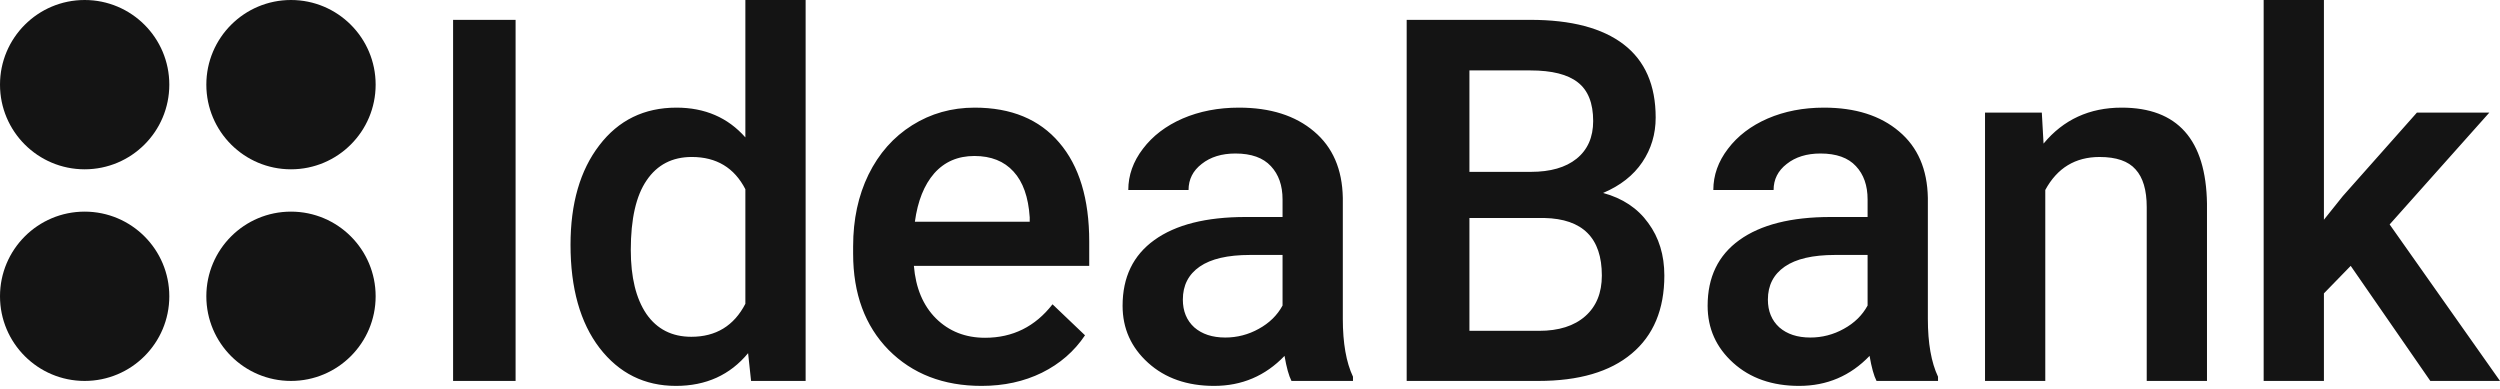
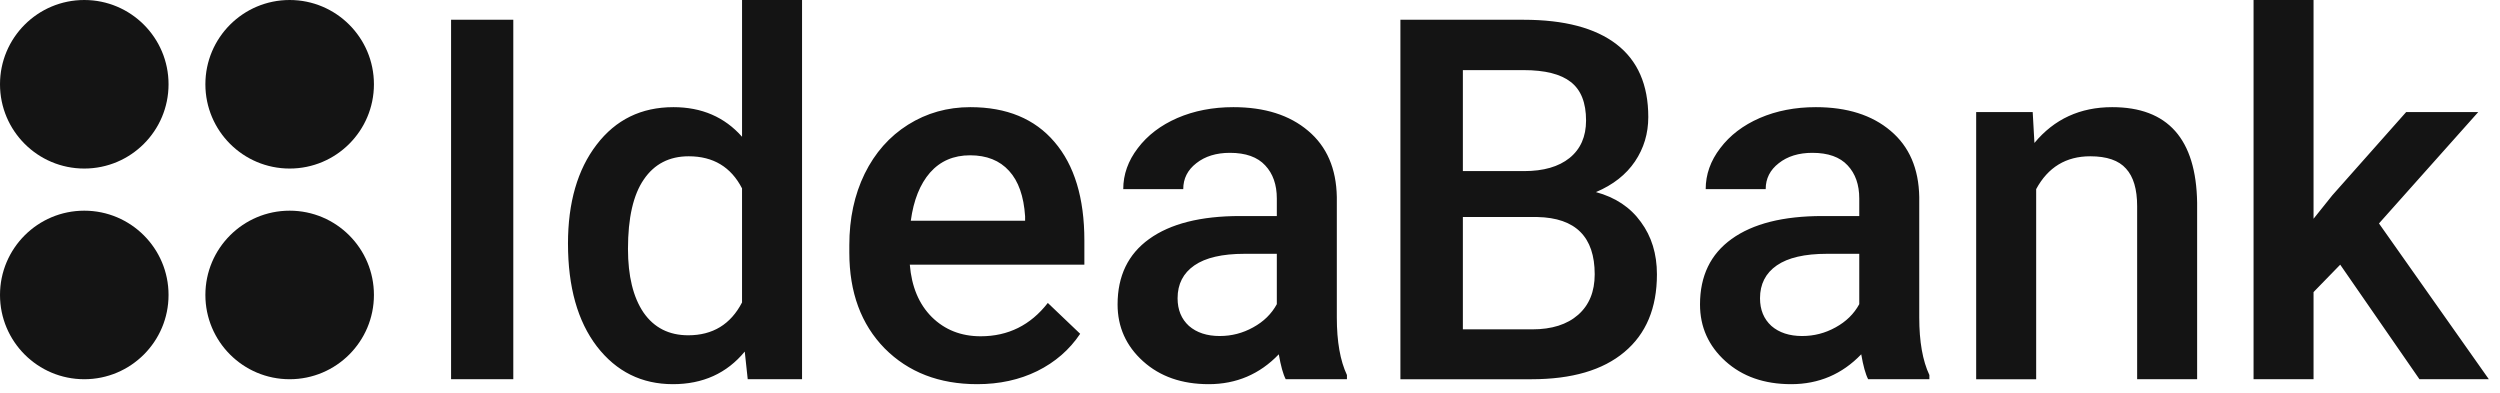
- <svg xmlns="http://www.w3.org/2000/svg" width="238" height="37" viewBox="0 0 238 37" fill="none">
-   <circle cx="8.059" cy="8.059" r="8.059" fill="#141414" />
-   <circle cx="27.702" cy="8.059" r="8.059" fill="#141414" />
-   <circle cx="8.059" cy="28.206" r="8.059" fill="#141414" />
-   <circle cx="27.702" cy="28.206" r="8.059" fill="#141414" />
-   <path d="M49.084 36.264h-5.95V1.89h5.95v34.375zm5.23-12.961c0-3.935.913-7.091 2.74-9.468 1.825-2.392 4.272-3.588 7.342-3.588 2.707 0 4.895.944 6.563 2.833V0h5.737v36.264h-5.194l-.283-2.644c-1.716 2.078-4.006 3.117-6.87 3.117-2.991 0-5.415-1.205-7.272-3.613-1.842-2.408-2.763-5.682-2.763-9.821zm5.737.495c0 2.598.496 4.628 1.488 6.092 1.007 1.448 2.432 2.172 4.273 2.172 2.346 0 4.061-1.047 5.147-3.14V18.014c-1.054-2.046-2.754-3.07-5.1-3.07-1.857 0-3.29.74-4.296 2.22-1.008 1.464-1.512 3.675-1.512 6.634zm33.397 12.939c-3.636 0-6.587-1.142-8.854-3.424-2.25-2.298-3.376-5.351-3.376-9.16v-.709c0-2.55.488-4.824 1.464-6.823.991-2.014 2.376-3.58 4.155-4.698 1.779-1.118 3.762-1.676 5.95-1.676 3.478 0 6.162 1.11 8.051 3.329 1.904 2.219 2.856 5.359 2.856 9.42v2.314H87.002c.174 2.109.874 3.777 2.102 5.005 1.243 1.227 2.801 1.841 4.674 1.841 2.629 0 4.77-1.062 6.422-3.187l3.093 2.951c-1.023 1.527-2.392 2.715-4.108 3.565-1.7.834-3.612 1.252-5.737 1.252zm-.685-21.887c-1.574 0-2.849.551-3.825 1.653-.96 1.102-1.574 2.637-1.841 4.604h10.931v-.425c-.126-1.92-.637-3.368-1.535-4.344-.897-.992-2.14-1.488-3.73-1.488zm30.185 21.414c-.251-.488-.472-1.282-.661-2.384-1.825 1.904-4.06 2.857-6.705 2.857-2.565 0-4.659-.732-6.28-2.196-1.621-1.464-2.432-3.274-2.432-5.43 0-2.723 1.008-4.809 3.022-6.257 2.031-1.464 4.927-2.196 8.689-2.196h3.518v-1.676c0-1.322-.37-2.377-1.11-3.164-.74-.802-1.865-1.204-3.376-1.204-1.307 0-2.377.33-3.211.992-.834.645-1.252 1.472-1.252 2.479h-5.737c0-1.4.465-2.707 1.393-3.92.929-1.227 2.188-2.187 3.778-2.88 1.605-.692 3.392-1.038 5.359-1.038 2.991 0 5.375.755 7.154 2.266 1.779 1.495 2.691 3.604 2.739 6.327v11.522c0 2.298.322 4.132.968 5.501v.401h-5.856zm-6.303-4.131a6.46 6.46 0 003.187-.827c1.007-.55 1.763-1.29 2.267-2.219v-4.816h-3.093c-2.125 0-3.723.37-4.793 1.11-1.07.74-1.606 1.786-1.606 3.14 0 1.101.362 1.983 1.087 2.644.739.645 1.723.968 2.951.968zm17.271 4.131V1.89h11.781c3.888 0 6.847.779 8.877 2.337 2.03 1.558 3.046 3.88 3.046 6.965 0 1.574-.425 2.99-1.275 4.25-.85 1.259-2.094 2.235-3.731 2.927 1.858.504 3.29 1.456 4.297 2.857 1.023 1.385 1.535 3.054 1.535 5.005 0 3.227-1.039 5.706-3.116 7.437-2.062 1.732-5.021 2.597-8.878 2.597h-12.536zm5.973-15.511v10.742h6.634c1.873 0 3.337-.464 4.392-1.393 1.054-.928 1.581-2.219 1.581-3.872 0-3.573-1.825-5.399-5.477-5.477h-7.13zm0-4.392h5.855c1.857 0 3.305-.417 4.344-1.25 1.055-.85 1.582-2.047 1.582-3.59 0-1.7-.488-2.927-1.464-3.683-.96-.755-2.463-1.133-4.509-1.133h-5.808v9.656zm38.756 19.903c-.252-.488-.473-1.282-.662-2.384-1.825 1.904-4.06 2.857-6.705 2.857-2.565 0-4.659-.732-6.28-2.196-1.621-1.464-2.432-3.274-2.432-5.43 0-2.723 1.008-4.809 3.022-6.257 2.031-1.464 4.927-2.196 8.689-2.196h3.518v-1.676c0-1.322-.37-2.377-1.11-3.164-.74-.802-1.865-1.204-3.376-1.204-1.307 0-2.377.33-3.211.992-.834.645-1.252 1.472-1.252 2.479h-5.737c0-1.4.465-2.707 1.393-3.92.929-1.227 2.188-2.187 3.778-2.88 1.605-.692 3.392-1.038 5.359-1.038 2.991 0 5.375.755 7.154 2.266 1.779 1.495 2.691 3.604 2.739 6.327v11.522c0 2.298.322 4.132.968 5.501v.401h-5.855zm-6.304-4.131a6.46 6.46 0 003.187-.827c1.007-.55 1.763-1.29 2.267-2.219v-4.816h-3.093c-2.125 0-3.723.37-4.793 1.11-1.07.74-1.606 1.786-1.606 3.14 0 1.101.362 1.983 1.087 2.644.739.645 1.723.968 2.951.968zm22.04-21.414l.165 2.951c1.889-2.282 4.368-3.423 7.437-3.423 5.32 0 8.027 3.045 8.122 9.137v16.88h-5.737v-16.55c0-1.621-.355-2.817-1.063-3.589-.692-.787-1.833-1.18-3.423-1.18-2.314 0-4.037 1.047-5.171 3.14v18.18h-5.737V10.718h5.407zm29.406 14.591l-2.55 2.62v8.334H215.5V0h5.737v20.918l1.795-2.243 7.059-7.956h6.894l-9.491 10.648L238 36.264h-6.634l-7.579-10.955z" fill="#141414" />
+ <svg xmlns="http://www.w3.org/2000/svg" width="210" height="33" viewBox="0 0 210 33" fill="none">
+   <circle cx="7.079" cy="7.079" r="7.079" fill="#141414" />
+   <circle cx="24.331" cy="7.079" r="7.079" fill="#141414" />
+   <circle cx="7.079" cy="24.776" r="7.079" fill="#141414" />
+   <circle cx="24.331" cy="24.776" r="7.079" fill="#141414" />
+   <path d="M43.117 31.855H37.89V1.66h5.227v30.196zM47.71 20.47c0-3.457.803-6.23 2.406-8.317 1.604-2.101 3.754-3.152 6.45-3.152 2.378 0 4.3.83 5.766 2.488V0h5.04v31.855h-4.563l-.25-2.323c-1.506 1.826-3.518 2.738-6.034 2.738-2.627 0-4.756-1.058-6.388-3.173-1.617-2.116-2.426-4.991-2.426-8.628zm5.04.435c0 2.281.436 4.065 1.307 5.35.885 1.273 2.136 1.909 3.754 1.909 2.06 0 3.567-.92 4.52-2.759v-9.581c-.926-1.797-2.419-2.696-4.479-2.696-1.631 0-2.89.65-3.774 1.95-.885 1.285-1.328 3.228-1.328 5.827zM82.086 32.27c-3.194 0-5.786-1.002-7.777-3.007-1.977-2.019-2.966-4.701-2.966-8.047v-.622c0-2.24.429-4.238 1.286-5.994.871-1.77 2.088-3.145 3.65-4.127 1.563-.981 3.305-1.472 5.226-1.472 3.056 0 5.413.975 7.072 2.924 1.673 1.95 2.51 4.708 2.51 8.275v2.032H76.424c.152 1.853.768 3.319 1.846 4.397 1.092 1.078 2.461 1.618 4.106 1.618 2.31 0 4.19-.934 5.641-2.8l2.717 2.592c-.898 1.341-2.101 2.385-3.608 3.132-1.494.733-3.173 1.099-5.04 1.099zm-.601-19.225c-1.383 0-2.503.484-3.36 1.452-.844.967-1.383 2.316-1.618 4.044h9.602v-.374c-.11-1.686-.56-2.958-1.348-3.816-.788-.87-1.88-1.306-3.276-1.306zM108 31.855c-.221-.428-.415-1.127-.581-2.094-1.604 1.672-3.567 2.509-5.89 2.509-2.253 0-4.092-.643-5.516-1.929-1.424-1.286-2.136-2.876-2.136-4.77 0-2.392.885-4.224 2.654-5.496 1.784-1.285 4.328-1.928 7.632-1.928h3.09v-1.473c0-1.161-.325-2.088-.974-2.779-.65-.705-1.639-1.057-2.966-1.057-1.148 0-2.088.29-2.821.87-.732.567-1.099 1.293-1.099 2.178h-5.04c0-1.23.409-2.378 1.224-3.443.816-1.078 1.922-1.921 3.319-2.53 1.41-.608 2.979-.912 4.707-.912 2.627 0 4.722.663 6.284 1.99 1.563 1.314 2.364 3.167 2.406 5.559v10.12c0 2.02.283 3.63.85 4.833v.352H108zm-5.537-3.63c.995 0 1.928-.241 2.799-.725.885-.484 1.549-1.134 1.991-1.95v-4.23h-2.716c-1.867 0-3.27.325-4.21.974-.94.65-1.41 1.57-1.41 2.759 0 .968.317 1.742.953 2.323.65.566 1.514.85 2.593.85zm15.171 3.63V1.66h10.348c3.416 0 6.015.685 7.798 2.053 1.784 1.37 2.676 3.408 2.676 6.118 0 1.383-.374 2.627-1.12 3.733-.747 1.106-1.839 1.964-3.277 2.572 1.631.442 2.89 1.279 3.775 2.51.898 1.216 1.348 2.682 1.348 4.396 0 2.834-.913 5.012-2.738 6.533-1.811 1.52-4.41 2.281-7.798 2.281h-11.012zm5.247-13.625v9.436h5.827c1.646 0 2.931-.408 3.858-1.224.926-.815 1.389-1.95 1.389-3.4 0-3.14-1.603-4.743-4.811-4.812h-6.263zm0-3.858h5.143c1.631 0 2.903-.366 3.816-1.099.926-.747 1.389-1.797 1.389-3.152 0-1.494-.428-2.572-1.285-3.236-.844-.663-2.164-.995-3.962-.995h-5.101v8.482zm34.043 17.483c-.221-.428-.415-1.127-.58-2.094-1.604 1.672-3.568 2.509-5.89 2.509-2.254 0-4.093-.643-5.517-1.929-1.424-1.286-2.136-2.876-2.136-4.77 0-2.392.885-4.224 2.655-5.496 1.783-1.285 4.327-1.928 7.632-1.928h3.09v-1.473c0-1.161-.325-2.088-.975-2.779-.65-.705-1.638-1.057-2.966-1.057-1.147 0-2.087.29-2.82.87-.733.567-1.099 1.293-1.099 2.178h-5.04c0-1.23.408-2.378 1.224-3.443.815-1.078 1.921-1.921 3.318-2.53 1.41-.608 2.979-.912 4.708-.912 2.627 0 4.721.663 6.284 1.99 1.562 1.314 2.364 3.167 2.405 5.559v10.12c0 2.02.284 3.63.851 4.833v.352h-5.144zm-5.537-3.63c.995 0 1.929-.241 2.8-.725.885-.484 1.548-1.134 1.991-1.95v-4.23h-2.717c-1.867 0-3.27.325-4.21.974-.94.65-1.41 1.57-1.41 2.759 0 .968.318 1.742.954 2.323.649.566 1.514.85 2.592.85zm19.36-18.809l.145 2.592c1.66-2.005 3.837-3.007 6.533-3.007 4.673 0 7.052 2.675 7.134 8.026v14.828h-5.039V17.317c0-1.424-.311-2.475-.933-3.152-.609-.691-1.611-1.037-3.008-1.037-2.032 0-3.546.92-4.541 2.758v15.97h-5.04V9.415h4.749zm25.831 12.816l-2.24 2.302v7.321h-5.039V0h5.039v18.375l1.577-1.97 6.201-6.99h6.055l-8.337 9.354 9.229 13.086h-5.828l-6.657-9.623z" fill="#141414" />
</svg>
